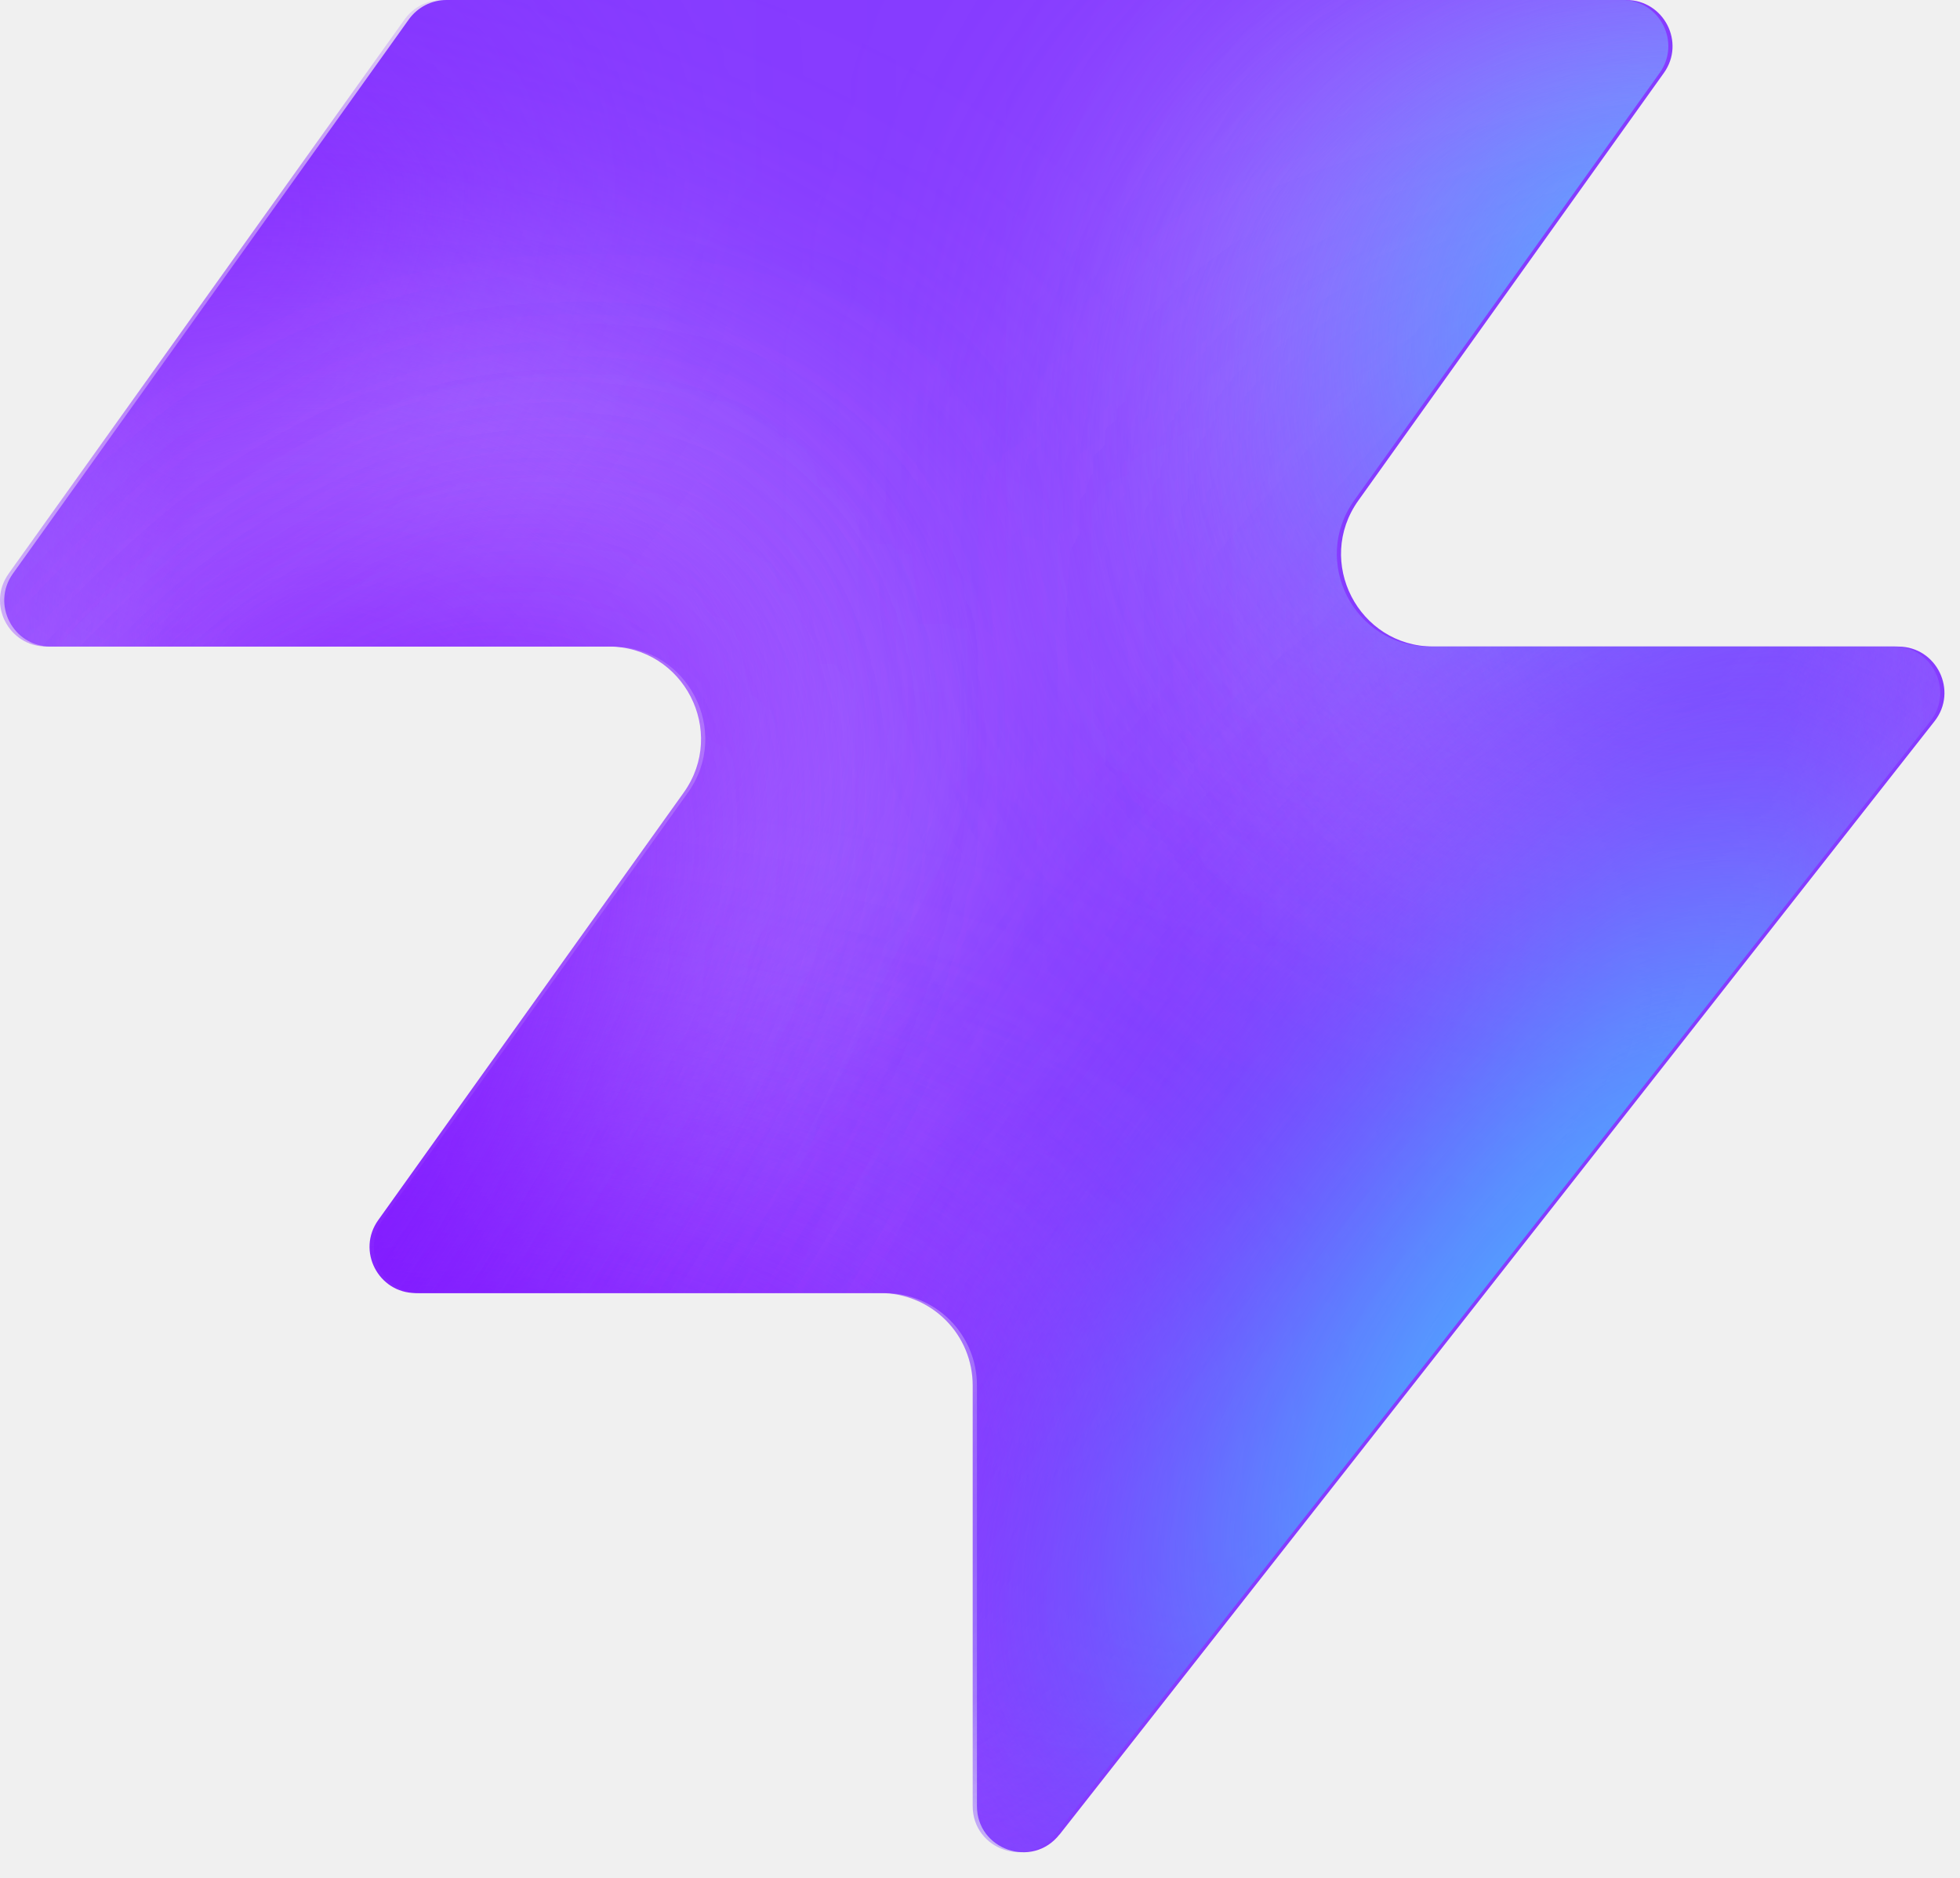
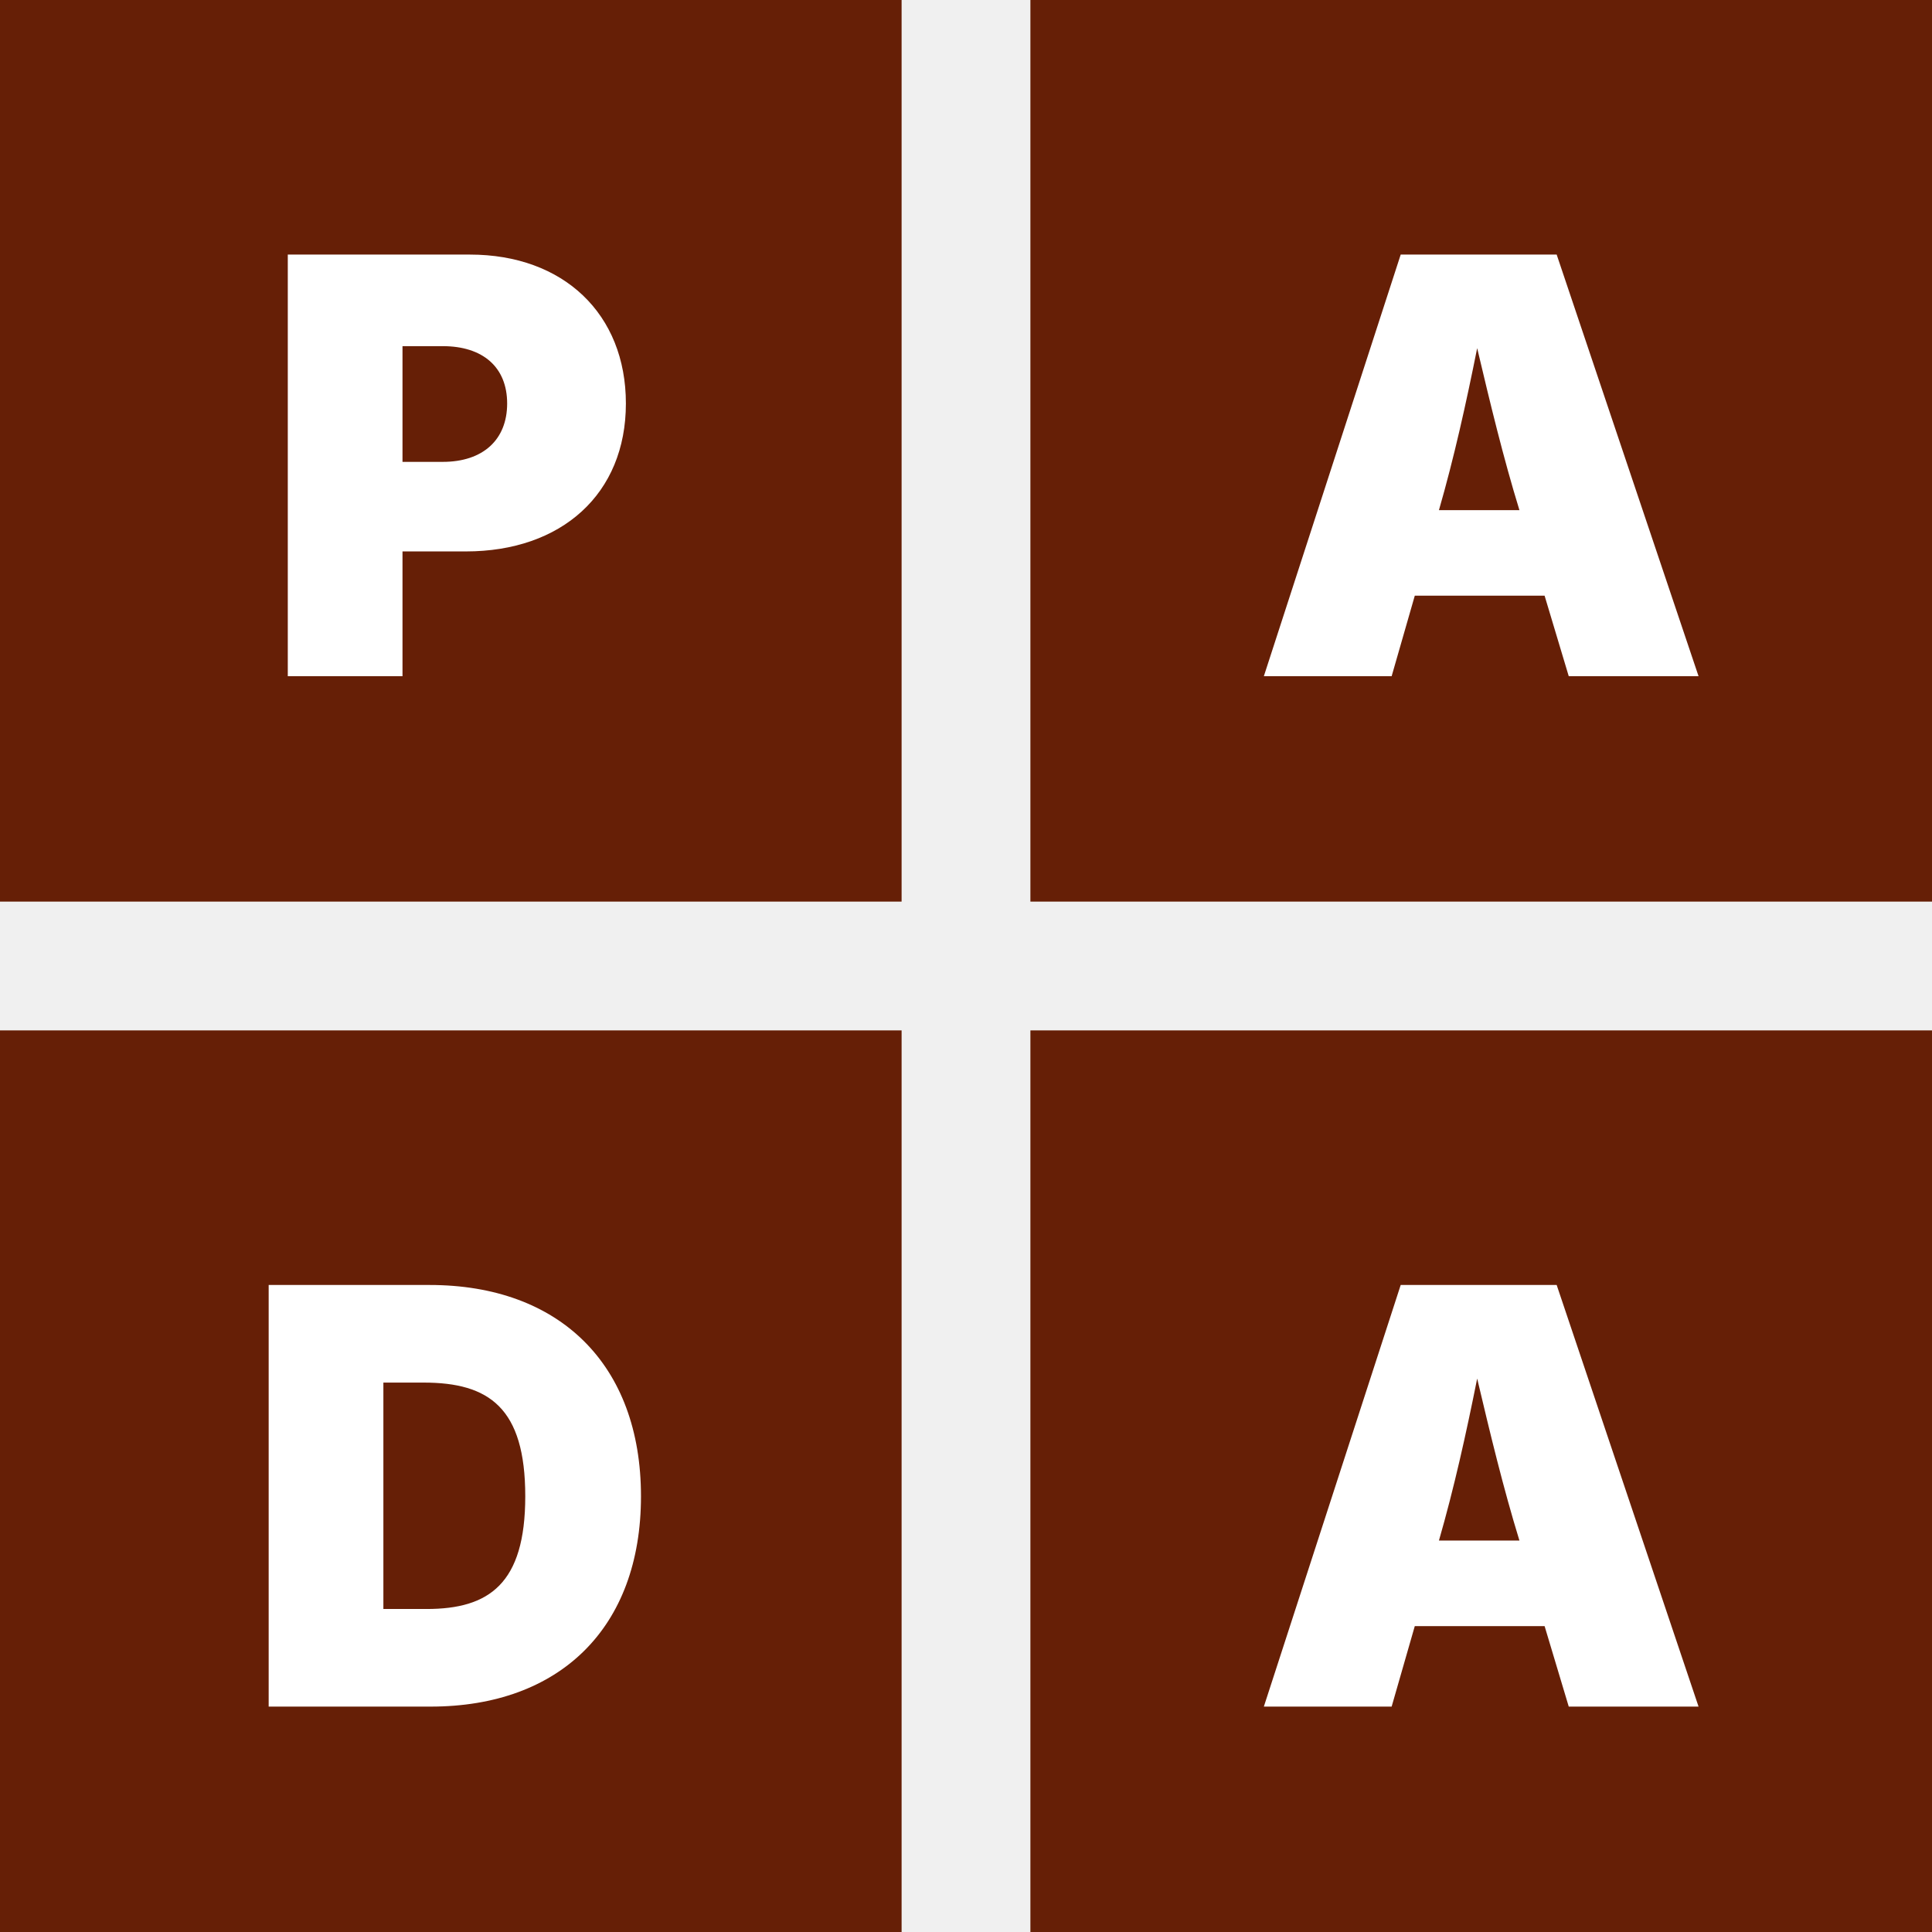
- <svg xmlns="http://www.w3.org/2000/svg" width="48" height="46" fill="none" viewBox="0 0 48 46">
-   <path fill="#863bff" d="M25.946 44.938c-.664.845-2.021.375-2.021-.698V33.937a2.26 2.26 0 0 0-2.262-2.262H10.287c-.92 0-1.456-1.04-.92-1.788l7.48-10.471c1.07-1.497 0-3.578-1.842-3.578H1.237c-.92 0-1.456-1.04-.92-1.788L10.013.474c.214-.297.556-.474.92-.474h28.894c.92 0 1.456 1.04.92 1.788l-7.48 10.471c-1.07 1.498 0 3.579 1.842 3.579h11.377c.943 0 1.473 1.088.89 1.83L25.947 44.94z" style="fill:#863bff;fill:color(display-p3 .525 .23 1);fill-opacity:1" />
-   <mask id="a" width="48" height="46" x="0" y="0" maskUnits="userSpaceOnUse" style="mask-type:alpha">
-     <path fill="#000" d="M25.842 44.938c-.664.844-2.021.375-2.021-.698V33.937a2.26 2.26 0 0 0-2.262-2.262H10.183c-.92 0-1.456-1.04-.92-1.788l7.48-10.471c1.07-1.498 0-3.579-1.842-3.579H1.133c-.92 0-1.456-1.04-.92-1.787L9.91.473c.214-.297.556-.474.92-.474h28.894c.92 0 1.456 1.04.92 1.788l-7.48 10.471c-1.07 1.498 0 3.578 1.842 3.578h11.377c.943 0 1.473 1.088.89 1.832L25.843 44.94z" style="fill:#000;fill-opacity:1" />
-   </mask>
-   <g mask="url(#a)">
-     <g filter="url(#b)">
-       <ellipse cx="5.508" cy="14.704" fill="#ede6ff" rx="5.508" ry="14.704" style="fill:#ede6ff;fill:color(display-p3 .927 .903 1);fill-opacity:1" transform="matrix(.00324 1 1 -.00324 -4.47 31.516)" />
-     </g>
-     <g filter="url(#c)">
-       <ellipse cx="10.399" cy="29.851" fill="#ede6ff" rx="10.399" ry="29.851" style="fill:#ede6ff;fill:color(display-p3 .927 .903 1);fill-opacity:1" transform="matrix(.00324 1 1 -.00324 -39.328 7.883)" />
-     </g>
-     <g filter="url(#d)">
-       <ellipse cx="5.508" cy="30.487" fill="#7e14ff" rx="5.508" ry="30.487" style="fill:#7e14ff;fill:color(display-p3 .492 .077 1);fill-opacity:1" transform="rotate(89.814 -25.913 -14.639)scale(1 -1)" />
-     </g>
-     <g filter="url(#e)">
-       <ellipse cx="5.508" cy="30.599" fill="#7e14ff" rx="5.508" ry="30.599" style="fill:#7e14ff;fill:color(display-p3 .492 .077 1);fill-opacity:1" transform="rotate(89.814 -32.644 -3.334)scale(1 -1)" />
-     </g>
-     <g filter="url(#f)">
-       <ellipse cx="5.508" cy="30.599" fill="#7e14ff" rx="5.508" ry="30.599" style="fill:#7e14ff;fill:color(display-p3 .492 .077 1);fill-opacity:1" transform="matrix(.00324 1 1 -.00324 -34.34 30.47)" />
-     </g>
-     <g filter="url(#g)">
-       <ellipse cx="14.072" cy="22.078" fill="#ede6ff" rx="14.072" ry="22.078" style="fill:#ede6ff;fill:color(display-p3 .927 .903 1);fill-opacity:1" transform="rotate(93.35 24.506 48.493)scale(-1 1)" />
-     </g>
-     <g filter="url(#h)">
-       <ellipse cx="3.47" cy="21.501" fill="#7e14ff" rx="3.47" ry="21.501" style="fill:#7e14ff;fill:color(display-p3 .492 .077 1);fill-opacity:1" transform="rotate(89.009 28.708 47.59)scale(-1 1)" />
-     </g>
-     <g filter="url(#i)">
-       <ellipse cx="3.47" cy="21.501" fill="#7e14ff" rx="3.47" ry="21.501" style="fill:#7e14ff;fill:color(display-p3 .492 .077 1);fill-opacity:1" transform="rotate(89.009 28.708 47.59)scale(-1 1)" />
-     </g>
-     <g filter="url(#j)">
-       <ellipse cx=".387" cy="8.972" fill="#7e14ff" rx="4.407" ry="29.108" style="fill:#7e14ff;fill:color(display-p3 .492 .077 1);fill-opacity:1" transform="rotate(39.51 .387 8.972)" />
-     </g>
-     <g filter="url(#k)">
-       <ellipse cx="47.523" cy="-6.092" fill="#7e14ff" rx="4.407" ry="29.108" style="fill:#7e14ff;fill:color(display-p3 .492 .077 1);fill-opacity:1" transform="rotate(37.892 47.523 -6.092)" />
-     </g>
-     <g filter="url(#l)">
-       <ellipse cx="41.412" cy="6.333" fill="#47bfff" rx="5.971" ry="9.665" style="fill:#47bfff;fill:color(display-p3 .28 .748 1);fill-opacity:1" transform="rotate(37.892 41.412 6.333)" />
-     </g>
-     <g filter="url(#m)">
-       <ellipse cx="-1.879" cy="38.332" fill="#7e14ff" rx="4.407" ry="29.108" style="fill:#7e14ff;fill:color(display-p3 .492 .077 1);fill-opacity:1" transform="rotate(37.892 -1.88 38.332)" />
-     </g>
-     <g filter="url(#n)">
-       <ellipse cx="-1.879" cy="38.332" fill="#7e14ff" rx="4.407" ry="29.108" style="fill:#7e14ff;fill:color(display-p3 .492 .077 1);fill-opacity:1" transform="rotate(37.892 -1.88 38.332)" />
-     </g>
-     <g filter="url(#o)">
-       <ellipse cx="35.651" cy="29.907" fill="#7e14ff" rx="4.407" ry="29.108" style="fill:#7e14ff;fill:color(display-p3 .492 .077 1);fill-opacity:1" transform="rotate(37.892 35.651 29.907)" />
-     </g>
-     <g filter="url(#p)">
-       <ellipse cx="38.418" cy="32.4" fill="#47bfff" rx="5.971" ry="15.297" style="fill:#47bfff;fill:color(display-p3 .28 .748 1);fill-opacity:1" transform="rotate(37.892 38.418 32.4)" />
-     </g>
-   </g>
-   <defs>
-     <filter id="b" width="60.045" height="41.654" x="-19.77" y="16.149" color-interpolation-filters="sRGB" filterUnits="userSpaceOnUse">
-       <feFlood flood-opacity="0" result="BackgroundImageFix" />
-       <feBlend in="SourceGraphic" in2="BackgroundImageFix" result="shape" />
-       <feGaussianBlur result="effect1_foregroundBlur_2002_17158" stdDeviation="7.659" />
-     </filter>
-     <filter id="c" width="90.34" height="51.437" x="-54.613" y="-7.533" color-interpolation-filters="sRGB" filterUnits="userSpaceOnUse">
-       <feFlood flood-opacity="0" result="BackgroundImageFix" />
-       <feBlend in="SourceGraphic" in2="BackgroundImageFix" result="shape" />
-       <feGaussianBlur result="effect1_foregroundBlur_2002_17158" stdDeviation="7.659" />
-     </filter>
-     <filter id="d" width="79.355" height="29.4" x="-49.64" y="2.03" color-interpolation-filters="sRGB" filterUnits="userSpaceOnUse">
-       <feFlood flood-opacity="0" result="BackgroundImageFix" />
-       <feBlend in="SourceGraphic" in2="BackgroundImageFix" result="shape" />
-       <feGaussianBlur result="effect1_foregroundBlur_2002_17158" stdDeviation="4.596" />
-     </filter>
-     <filter id="e" width="79.579" height="29.4" x="-45.045" y="20.029" color-interpolation-filters="sRGB" filterUnits="userSpaceOnUse">
-       <feFlood flood-opacity="0" result="BackgroundImageFix" />
-       <feBlend in="SourceGraphic" in2="BackgroundImageFix" result="shape" />
-       <feGaussianBlur result="effect1_foregroundBlur_2002_17158" stdDeviation="4.596" />
-     </filter>
-     <filter id="f" width="79.579" height="29.4" x="-43.513" y="21.178" color-interpolation-filters="sRGB" filterUnits="userSpaceOnUse">
-       <feFlood flood-opacity="0" result="BackgroundImageFix" />
-       <feBlend in="SourceGraphic" in2="BackgroundImageFix" result="shape" />
-       <feGaussianBlur result="effect1_foregroundBlur_2002_17158" stdDeviation="4.596" />
-     </filter>
-     <filter id="g" width="74.749" height="58.852" x="15.756" y="-17.901" color-interpolation-filters="sRGB" filterUnits="userSpaceOnUse">
-       <feFlood flood-opacity="0" result="BackgroundImageFix" />
-       <feBlend in="SourceGraphic" in2="BackgroundImageFix" result="shape" />
-       <feGaussianBlur result="effect1_foregroundBlur_2002_17158" stdDeviation="7.659" />
-     </filter>
-     <filter id="h" width="61.377" height="25.362" x="23.548" y="2.284" color-interpolation-filters="sRGB" filterUnits="userSpaceOnUse">
-       <feFlood flood-opacity="0" result="BackgroundImageFix" />
-       <feBlend in="SourceGraphic" in2="BackgroundImageFix" result="shape" />
-       <feGaussianBlur result="effect1_foregroundBlur_2002_17158" stdDeviation="4.596" />
-     </filter>
-     <filter id="i" width="61.377" height="25.362" x="23.548" y="2.284" color-interpolation-filters="sRGB" filterUnits="userSpaceOnUse">
-       <feFlood flood-opacity="0" result="BackgroundImageFix" />
-       <feBlend in="SourceGraphic" in2="BackgroundImageFix" result="shape" />
-       <feGaussianBlur result="effect1_foregroundBlur_2002_17158" stdDeviation="4.596" />
-     </filter>
-     <filter id="j" width="56.045" height="63.649" x="-27.636" y="-22.853" color-interpolation-filters="sRGB" filterUnits="userSpaceOnUse">
-       <feFlood flood-opacity="0" result="BackgroundImageFix" />
-       <feBlend in="SourceGraphic" in2="BackgroundImageFix" result="shape" />
-       <feGaussianBlur result="effect1_foregroundBlur_2002_17158" stdDeviation="4.596" />
-     </filter>
-     <filter id="k" width="54.814" height="64.646" x="20.116" y="-38.415" color-interpolation-filters="sRGB" filterUnits="userSpaceOnUse">
-       <feFlood flood-opacity="0" result="BackgroundImageFix" />
-       <feBlend in="SourceGraphic" in2="BackgroundImageFix" result="shape" />
-       <feGaussianBlur result="effect1_foregroundBlur_2002_17158" stdDeviation="4.596" />
-     </filter>
-     <filter id="l" width="33.541" height="35.313" x="24.641" y="-11.323" color-interpolation-filters="sRGB" filterUnits="userSpaceOnUse">
-       <feFlood flood-opacity="0" result="BackgroundImageFix" />
-       <feBlend in="SourceGraphic" in2="BackgroundImageFix" result="shape" />
-       <feGaussianBlur result="effect1_foregroundBlur_2002_17158" stdDeviation="4.596" />
-     </filter>
-     <filter id="m" width="54.814" height="64.646" x="-29.286" y="6.009" color-interpolation-filters="sRGB" filterUnits="userSpaceOnUse">
-       <feFlood flood-opacity="0" result="BackgroundImageFix" />
-       <feBlend in="SourceGraphic" in2="BackgroundImageFix" result="shape" />
-       <feGaussianBlur result="effect1_foregroundBlur_2002_17158" stdDeviation="4.596" />
-     </filter>
-     <filter id="n" width="54.814" height="64.646" x="-29.286" y="6.009" color-interpolation-filters="sRGB" filterUnits="userSpaceOnUse">
-       <feFlood flood-opacity="0" result="BackgroundImageFix" />
-       <feBlend in="SourceGraphic" in2="BackgroundImageFix" result="shape" />
-       <feGaussianBlur result="effect1_foregroundBlur_2002_17158" stdDeviation="4.596" />
-     </filter>
-     <filter id="o" width="54.814" height="64.646" x="8.244" y="-2.416" color-interpolation-filters="sRGB" filterUnits="userSpaceOnUse">
-       <feFlood flood-opacity="0" result="BackgroundImageFix" />
-       <feBlend in="SourceGraphic" in2="BackgroundImageFix" result="shape" />
-       <feGaussianBlur result="effect1_foregroundBlur_2002_17158" stdDeviation="4.596" />
-     </filter>
-     <filter id="p" width="39.409" height="43.623" x="18.713" y="10.588" color-interpolation-filters="sRGB" filterUnits="userSpaceOnUse">
-       <feFlood flood-opacity="0" result="BackgroundImageFix" />
-       <feBlend in="SourceGraphic" in2="BackgroundImageFix" result="shape" />
-       <feGaussianBlur result="effect1_foregroundBlur_2002_17158" stdDeviation="4.596" />
-     </filter>
-   </defs>
+ <svg xmlns="http://www.w3.org/2000/svg" viewBox="0 0 30 30">
+   <rect width="14" height="14" fill="#661F06" />
+   <text x="7" y="10.5" text-anchor="middle" font-family="ui-sans-serif,system-ui,-apple-system,sans-serif" font-weight="900" font-size="9" fill="white">P</text>
+   <rect x="16" width="14" height="14" fill="#661F06" />
+   <text x="23" y="10.5" text-anchor="middle" font-family="ui-sans-serif,system-ui,-apple-system,sans-serif" font-weight="900" font-size="9" fill="white">A</text>
+   <rect y="16" width="14" height="14" fill="#661F06" />
+   <text x="7" y="26.5" text-anchor="middle" font-family="ui-sans-serif,system-ui,-apple-system,sans-serif" font-weight="900" font-size="9" fill="white">D</text>
+   <rect x="16" y="16" width="14" height="14" fill="#661F06" />
+   <text x="23" y="26.5" text-anchor="middle" font-family="ui-sans-serif,system-ui,-apple-system,sans-serif" font-weight="900" font-size="9" fill="white">A</text>
</svg>
